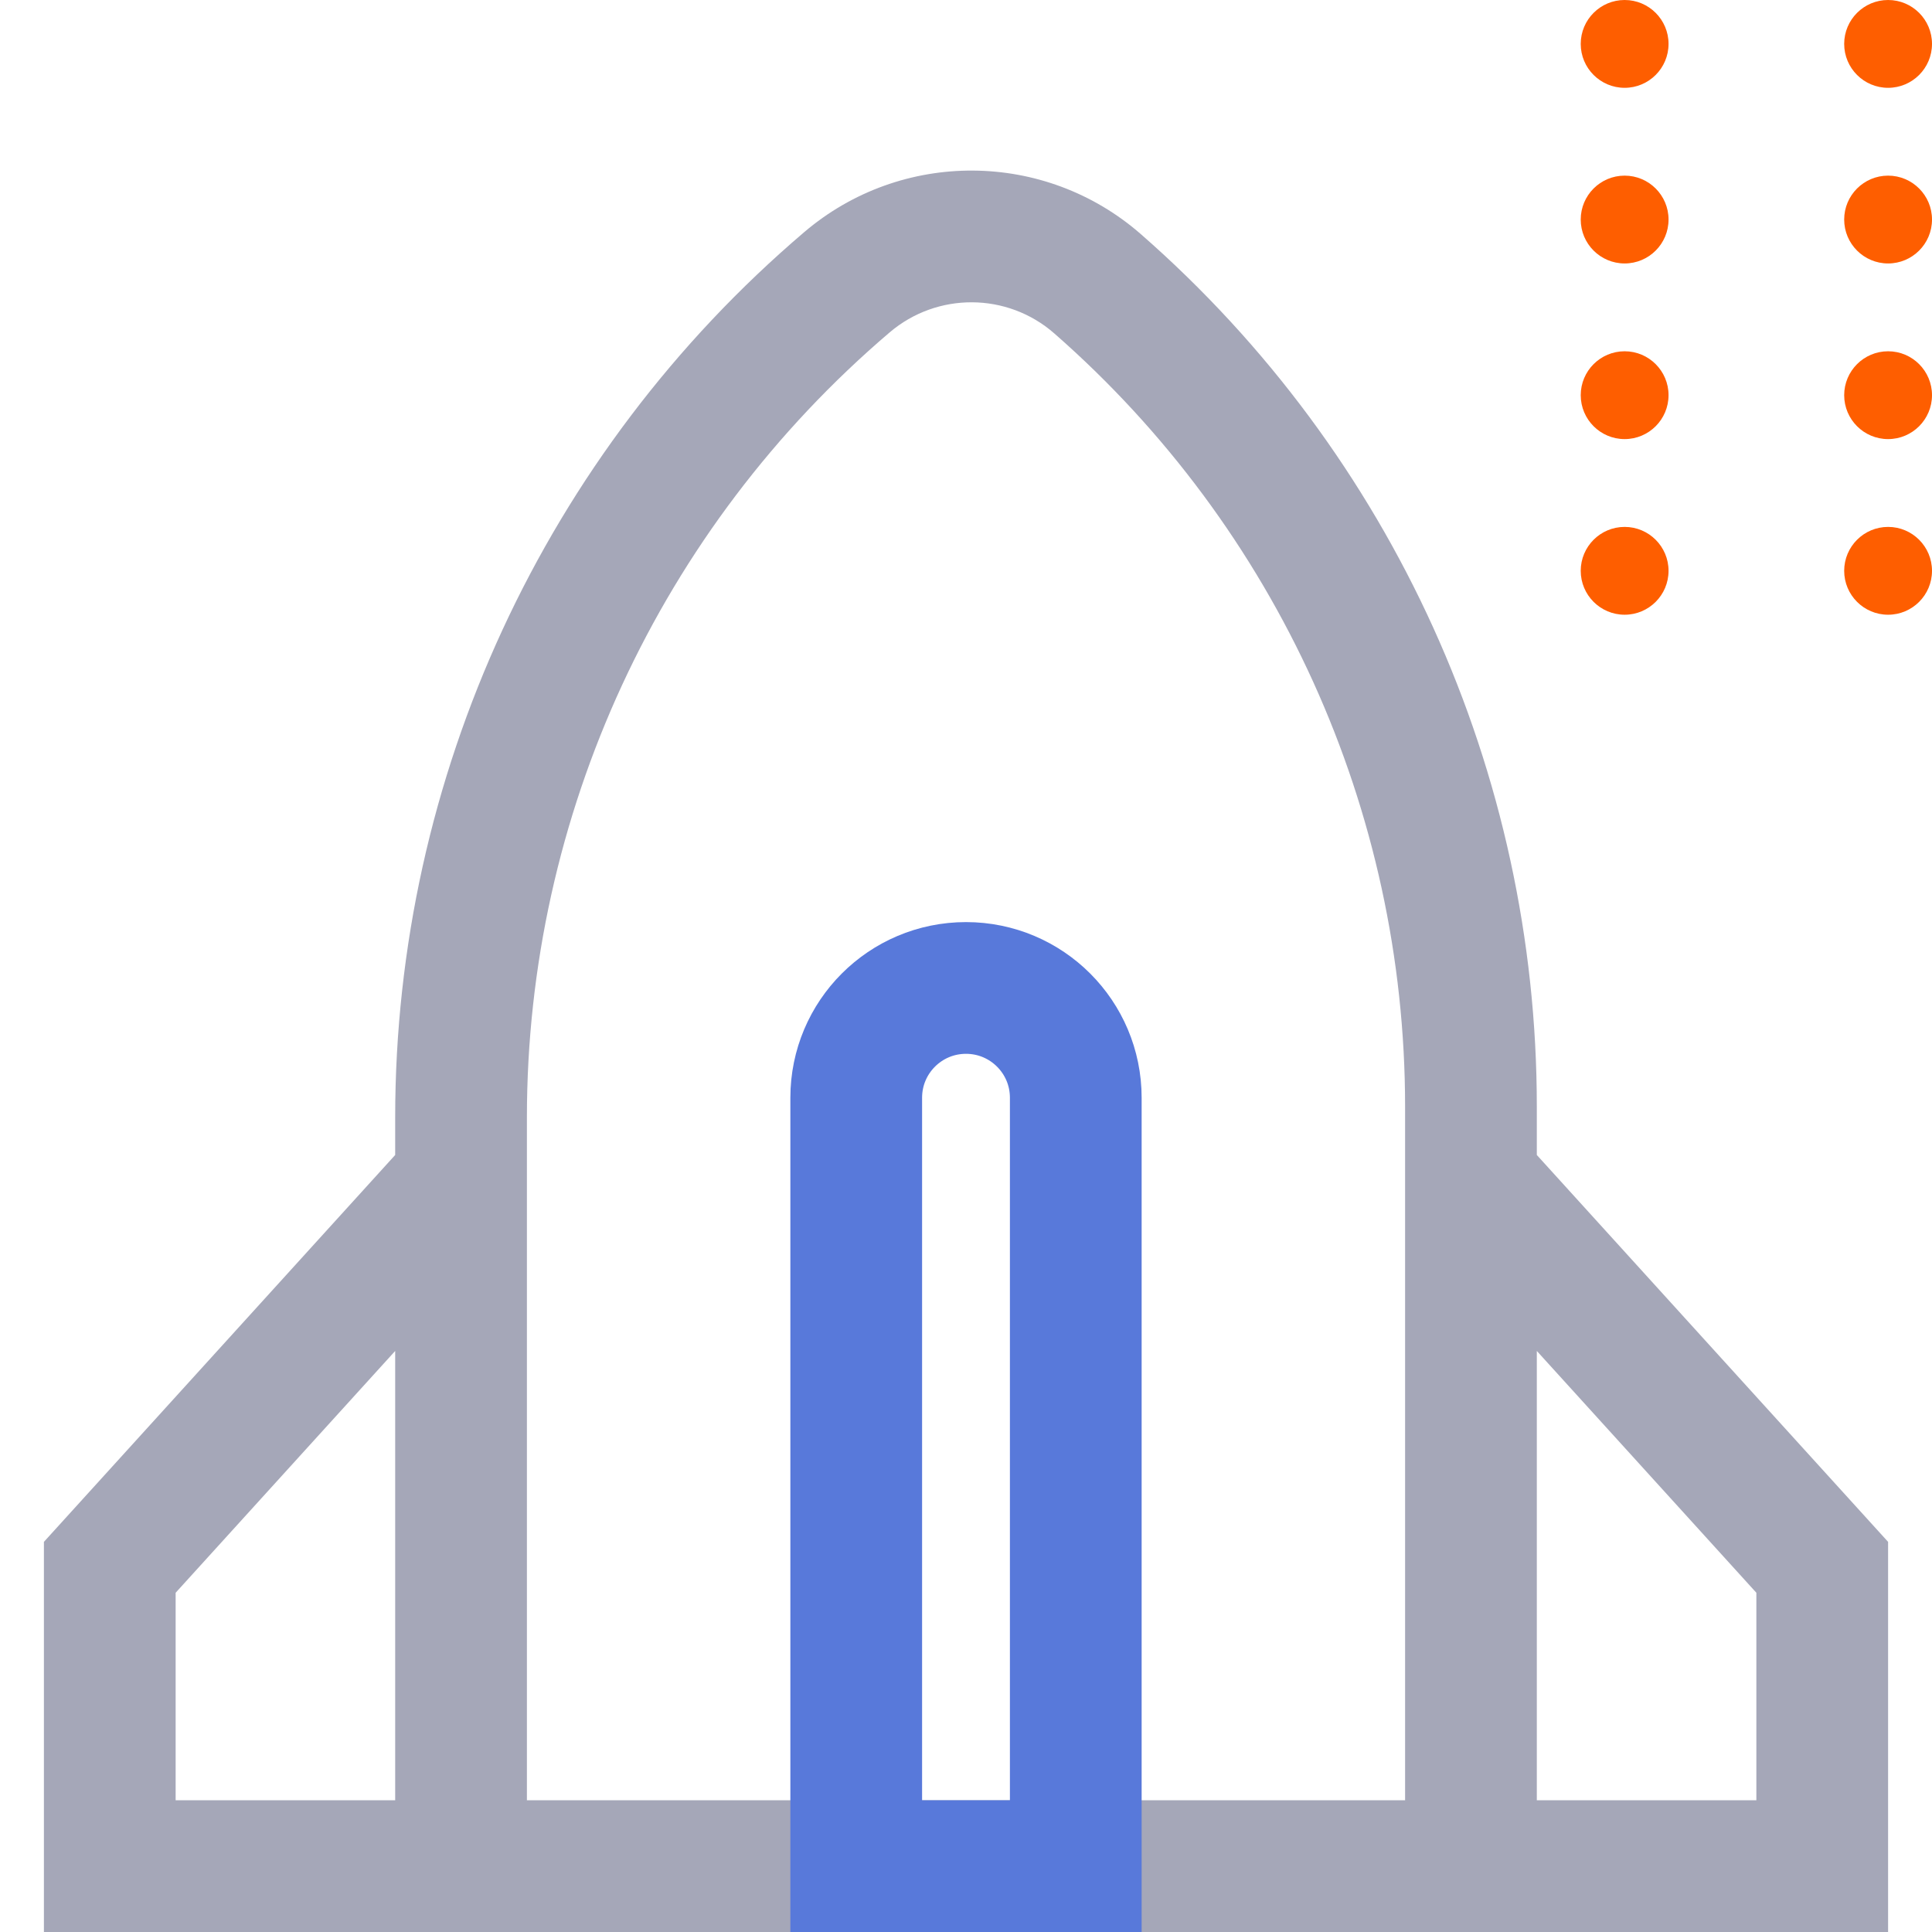
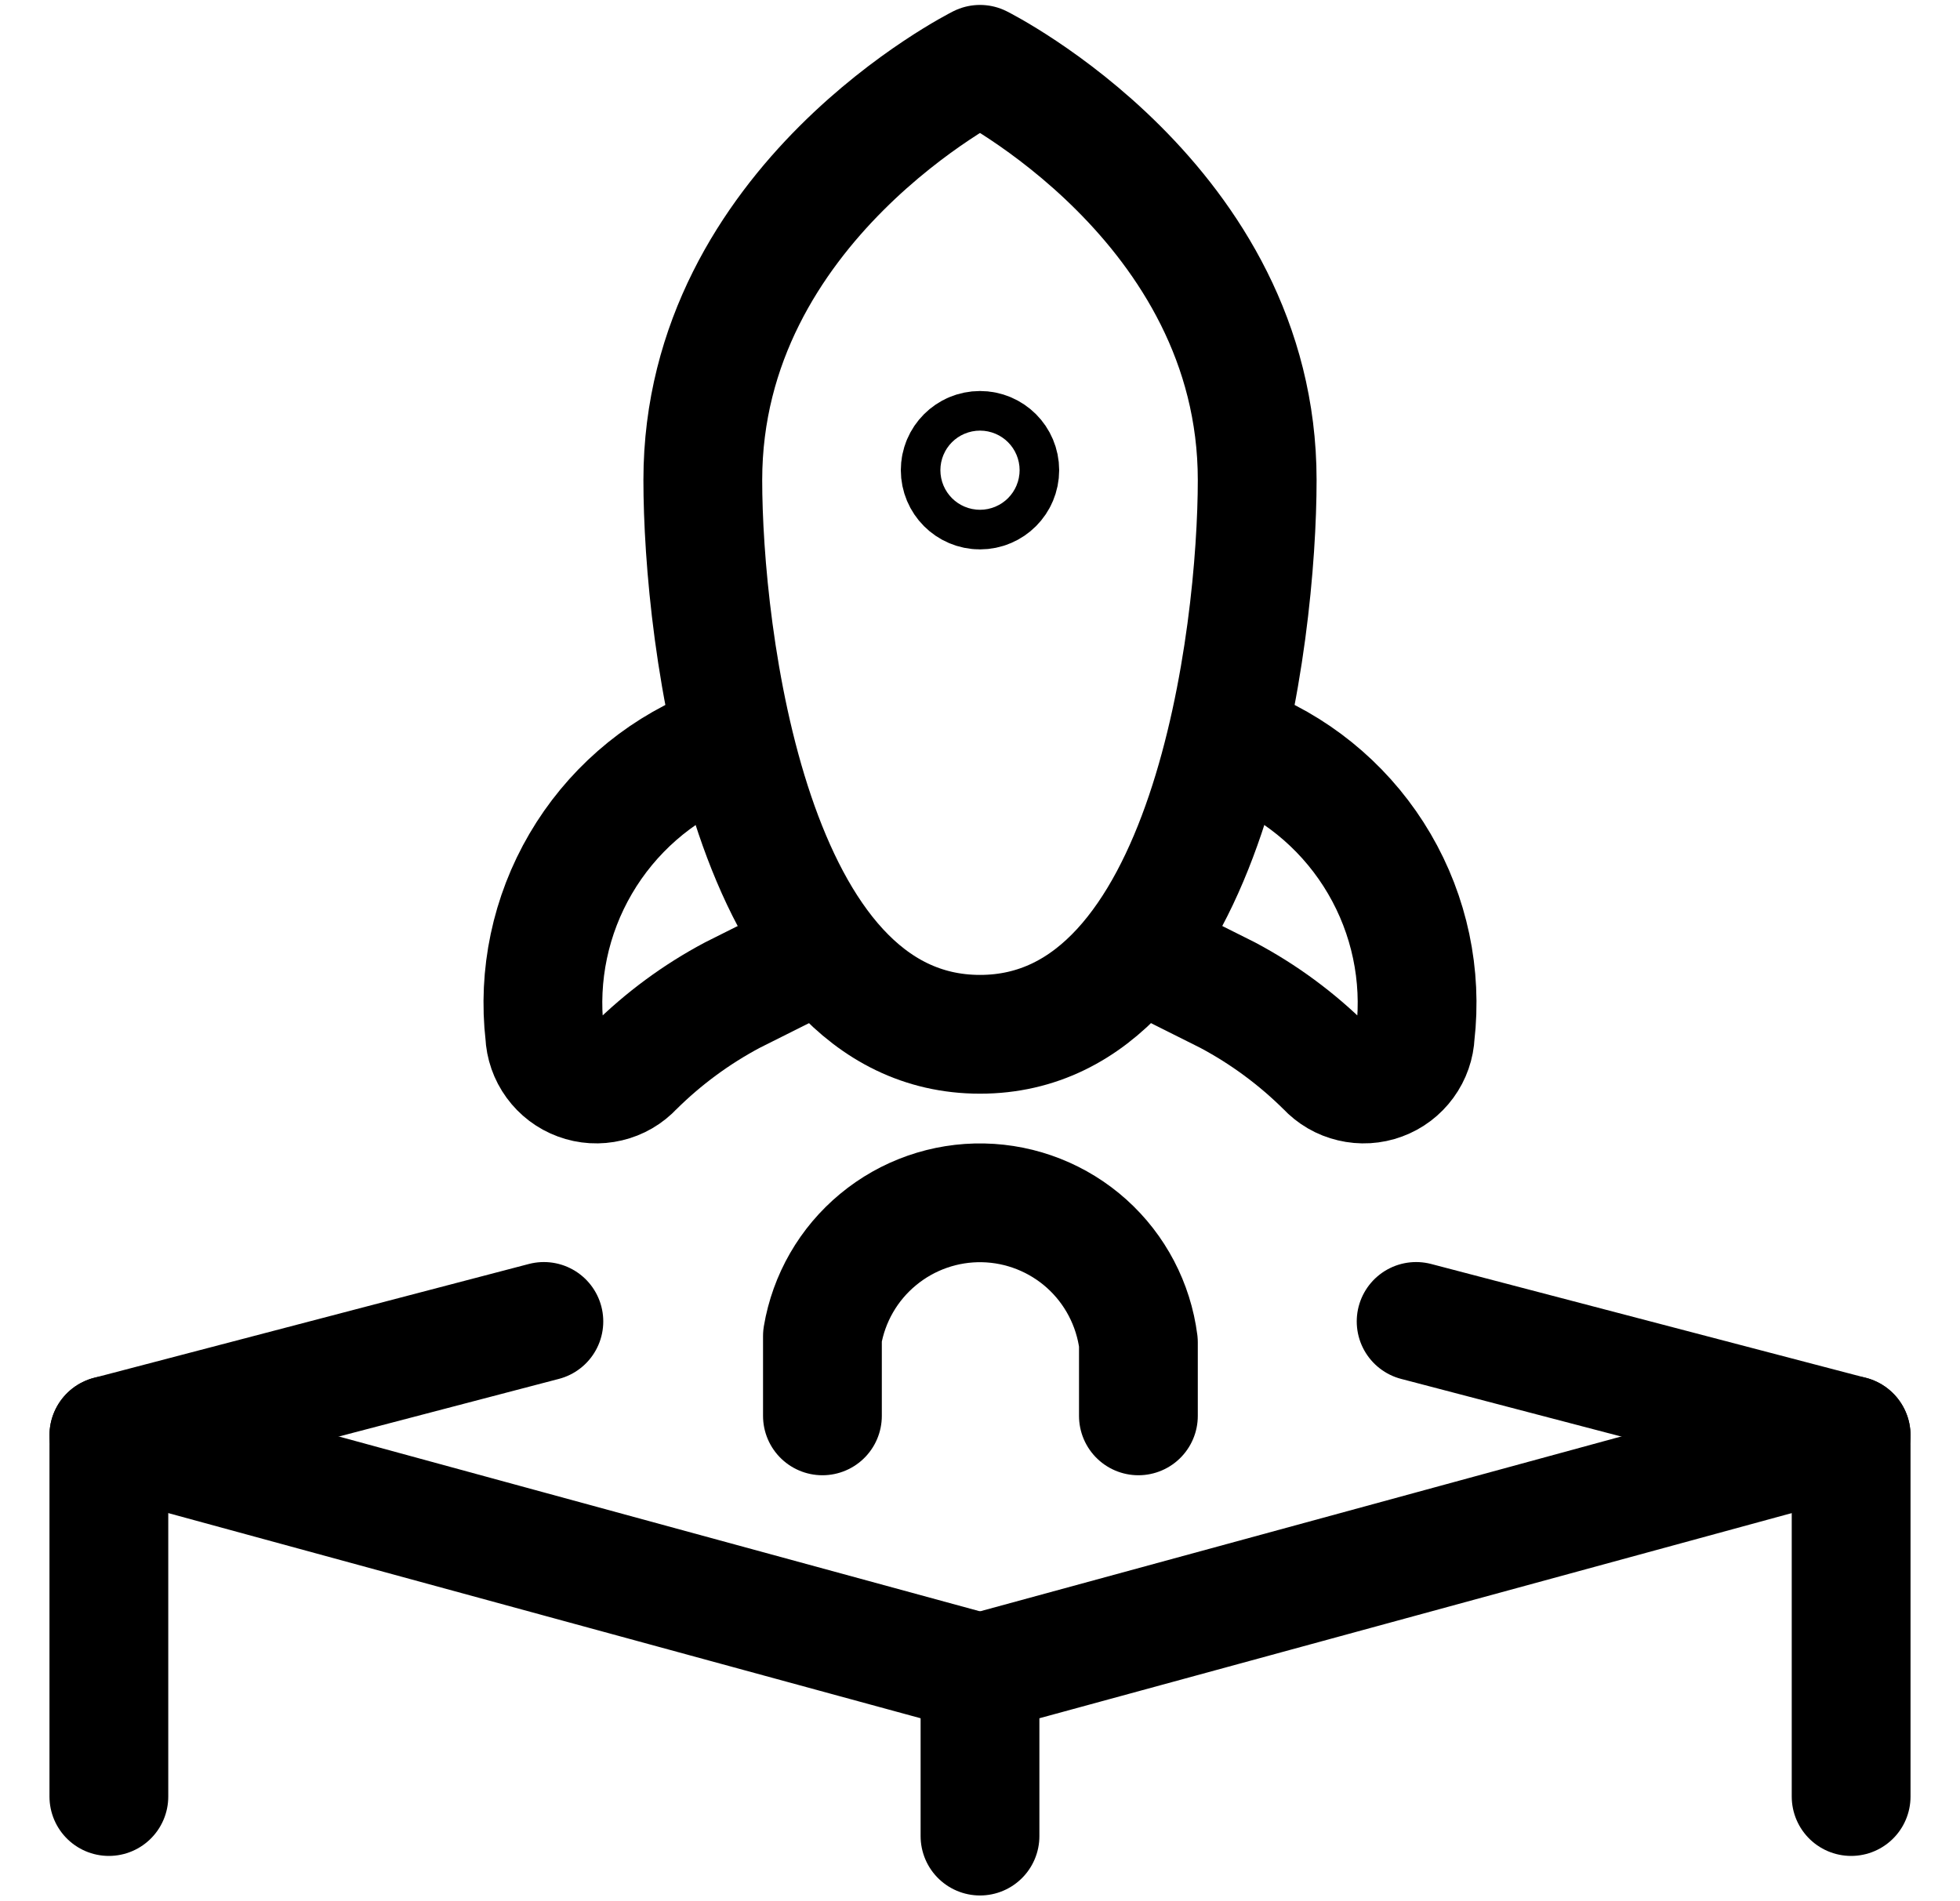
- <svg xmlns="http://www.w3.org/2000/svg" width="44" height="44" viewBox="0 0 44 44" fill="none">
-   <mask id="mask0" mask-type="alpha" maskUnits="userSpaceOnUse" x="0" y="0" width="44" height="44">
-     <path d="M44 0H0V44H44V0Z" fill="#C4C4C4" />
-   </mask>
-   <g mask="url(#mask0)">
-     <path fill-rule="evenodd" clip-rule="evenodd" d="M25.985 5.335C23.795 3.419 20.529 3.4 18.315 5.287C12.41 10.317 9 17.691 9 25.448V26.304L1 35.115V41V44H4H9H12L32 44L35 44H40H43V41V35.115L35 26.304V25.201C35 17.589 31.714 10.347 25.985 5.335ZM35 30.767V41L40 41V36.274L35 30.767ZM32 25.201C32 18.454 29.087 12.035 24.009 7.592C22.942 6.658 21.344 6.647 20.26 7.571C15.024 12.032 12 18.571 12 25.448V27.463V41H32V27.463V25.201ZM4 36.274L9 30.767V41L4 41V36.274Z" fill="#A5A7B8" />
-     <path fill-rule="evenodd" clip-rule="evenodd" d="M37 2C37.552 2 38 1.552 38 1C38 0.448 37.552 0 37 0C36.448 0 36 0.448 36 1C36 1.552 36.448 2 37 2ZM37 6C37.552 6 38 5.552 38 5C38 4.448 37.552 4 37 4C36.448 4 36 4.448 36 5C36 5.552 36.448 6 37 6ZM38 9C38 9.552 37.552 10 37 10C36.448 10 36 9.552 36 9C36 8.448 36.448 8 37 8C37.552 8 38 8.448 38 9ZM37 14C37.552 14 38 13.552 38 13C38 12.448 37.552 12 37 12C36.448 12 36 12.448 36 13C36 13.552 36.448 14 37 14ZM44 1C44 1.552 43.552 2 43 2C42.448 2 42 1.552 42 1C42 0.448 42.448 0 43 0C43.552 0 44 0.448 44 1ZM43 6C43.552 6 44 5.552 44 5C44 4.448 43.552 4 43 4C42.448 4 42 4.448 42 5C42 5.552 42.448 6 43 6ZM44 9C44 9.552 43.552 10 43 10C42.448 10 42 9.552 42 9C42 8.448 42.448 8 43 8C43.552 8 44 8.448 44 9ZM43 14C43.552 14 44 13.552 44 13C44 12.448 43.552 12 43 12C42.448 12 42 12.448 42 13C42 13.552 42.448 14 43 14Z" fill="#FE5E00" />
-     <path d="M19.5 25C19.5 23.619 20.619 22.5 22 22.5C23.381 22.5 24.5 23.619 24.5 25V42.5H19.5V25Z" stroke="#5879DA" stroke-width="3" />
-   </g>
+ <svg xmlns="http://www.w3.org/2000/svg" width="33" height="32" viewBox="0 0 33 32" fill="none">
+   <path d="M1.833 24.169L16.5 28.169" stroke="currentColor" stroke-width="2" stroke-linecap="round" stroke-linejoin="round" />
+   <path d="M16.5 28.169L31.167 24.169" stroke="currentColor" stroke-width="2" stroke-linecap="round" stroke-linejoin="round" />
+   <path d="M1.833 24.169L9.157 22.251" stroke="currentColor" stroke-width="2" stroke-linecap="round" stroke-linejoin="round" />
+   <path d="M1.833 30.251V24.336" stroke="currentColor" stroke-width="2" stroke-linecap="round" stroke-linejoin="round" />
+   <path d="M31.167 24.336V30.251" stroke="currentColor" stroke-width="2" stroke-linecap="round" stroke-linejoin="round" />
+   <path d="M16.5 30.917V28.169" stroke="currentColor" stroke-width="2" stroke-linecap="round" stroke-linejoin="round" />
+   <path d="M21.167 8.083C21.167 10.66 20.389 17.416 16.5 17.416C12.611 17.416 11.833 10.667 11.833 8.083C11.833 3.416 16.5 1.083 16.5 1.083C16.5 1.083 21.167 3.416 21.167 8.083Z" stroke="currentColor" stroke-width="2" stroke-linecap="round" stroke-linejoin="round" />
+   <path d="M16.5 8.251C16.684 8.251 16.833 8.101 16.833 7.917C16.833 7.733 16.684 7.584 16.5 7.584C16.316 7.584 16.167 7.733 16.167 7.917C16.167 8.101 16.316 8.251 16.5 8.251Z" stroke="currentColor" stroke-width="2" stroke-linecap="round" stroke-linejoin="round" />
+   <path d="M13.847 23.841V22.497C13.954 21.861 14.286 21.284 14.783 20.873C15.279 20.461 15.908 20.241 16.553 20.254C17.198 20.267 17.817 20.512 18.297 20.943C18.776 21.374 19.085 21.964 19.167 22.604V23.841" stroke="currentColor" stroke-width="2" stroke-linecap="round" stroke-linejoin="round" />
+   <path d="M13.411 16.215L12.333 16.755C11.724 17.078 11.166 17.49 10.677 17.976C10.56 18.102 10.409 18.19 10.242 18.229C10.075 18.269 9.9 18.259 9.739 18.199C9.578 18.14 9.438 18.034 9.337 17.895C9.236 17.757 9.178 17.591 9.171 17.42C9.056 16.421 9.269 15.412 9.777 14.544C10.285 13.676 11.061 12.996 11.988 12.607" stroke="currentColor" stroke-width="2" stroke-linecap="round" stroke-linejoin="round" />
+   <path d="M19.589 16.215L20.667 16.755C21.276 17.078 21.834 17.49 22.323 17.976C22.44 18.102 22.591 18.19 22.758 18.229C22.925 18.269 23.1 18.259 23.261 18.199C23.422 18.14 23.562 18.034 23.663 17.895C23.764 17.757 23.822 17.591 23.829 17.42C23.944 16.421 23.731 15.412 23.223 14.544C22.715 13.676 21.939 12.996 21.012 12.607" stroke="currentColor" stroke-width="2" stroke-linecap="round" stroke-linejoin="round" />
+   <path d="M31.167 24.169L23.843 22.251" stroke="currentColor" stroke-width="2" stroke-linecap="round" stroke-linejoin="round" />
</svg>
